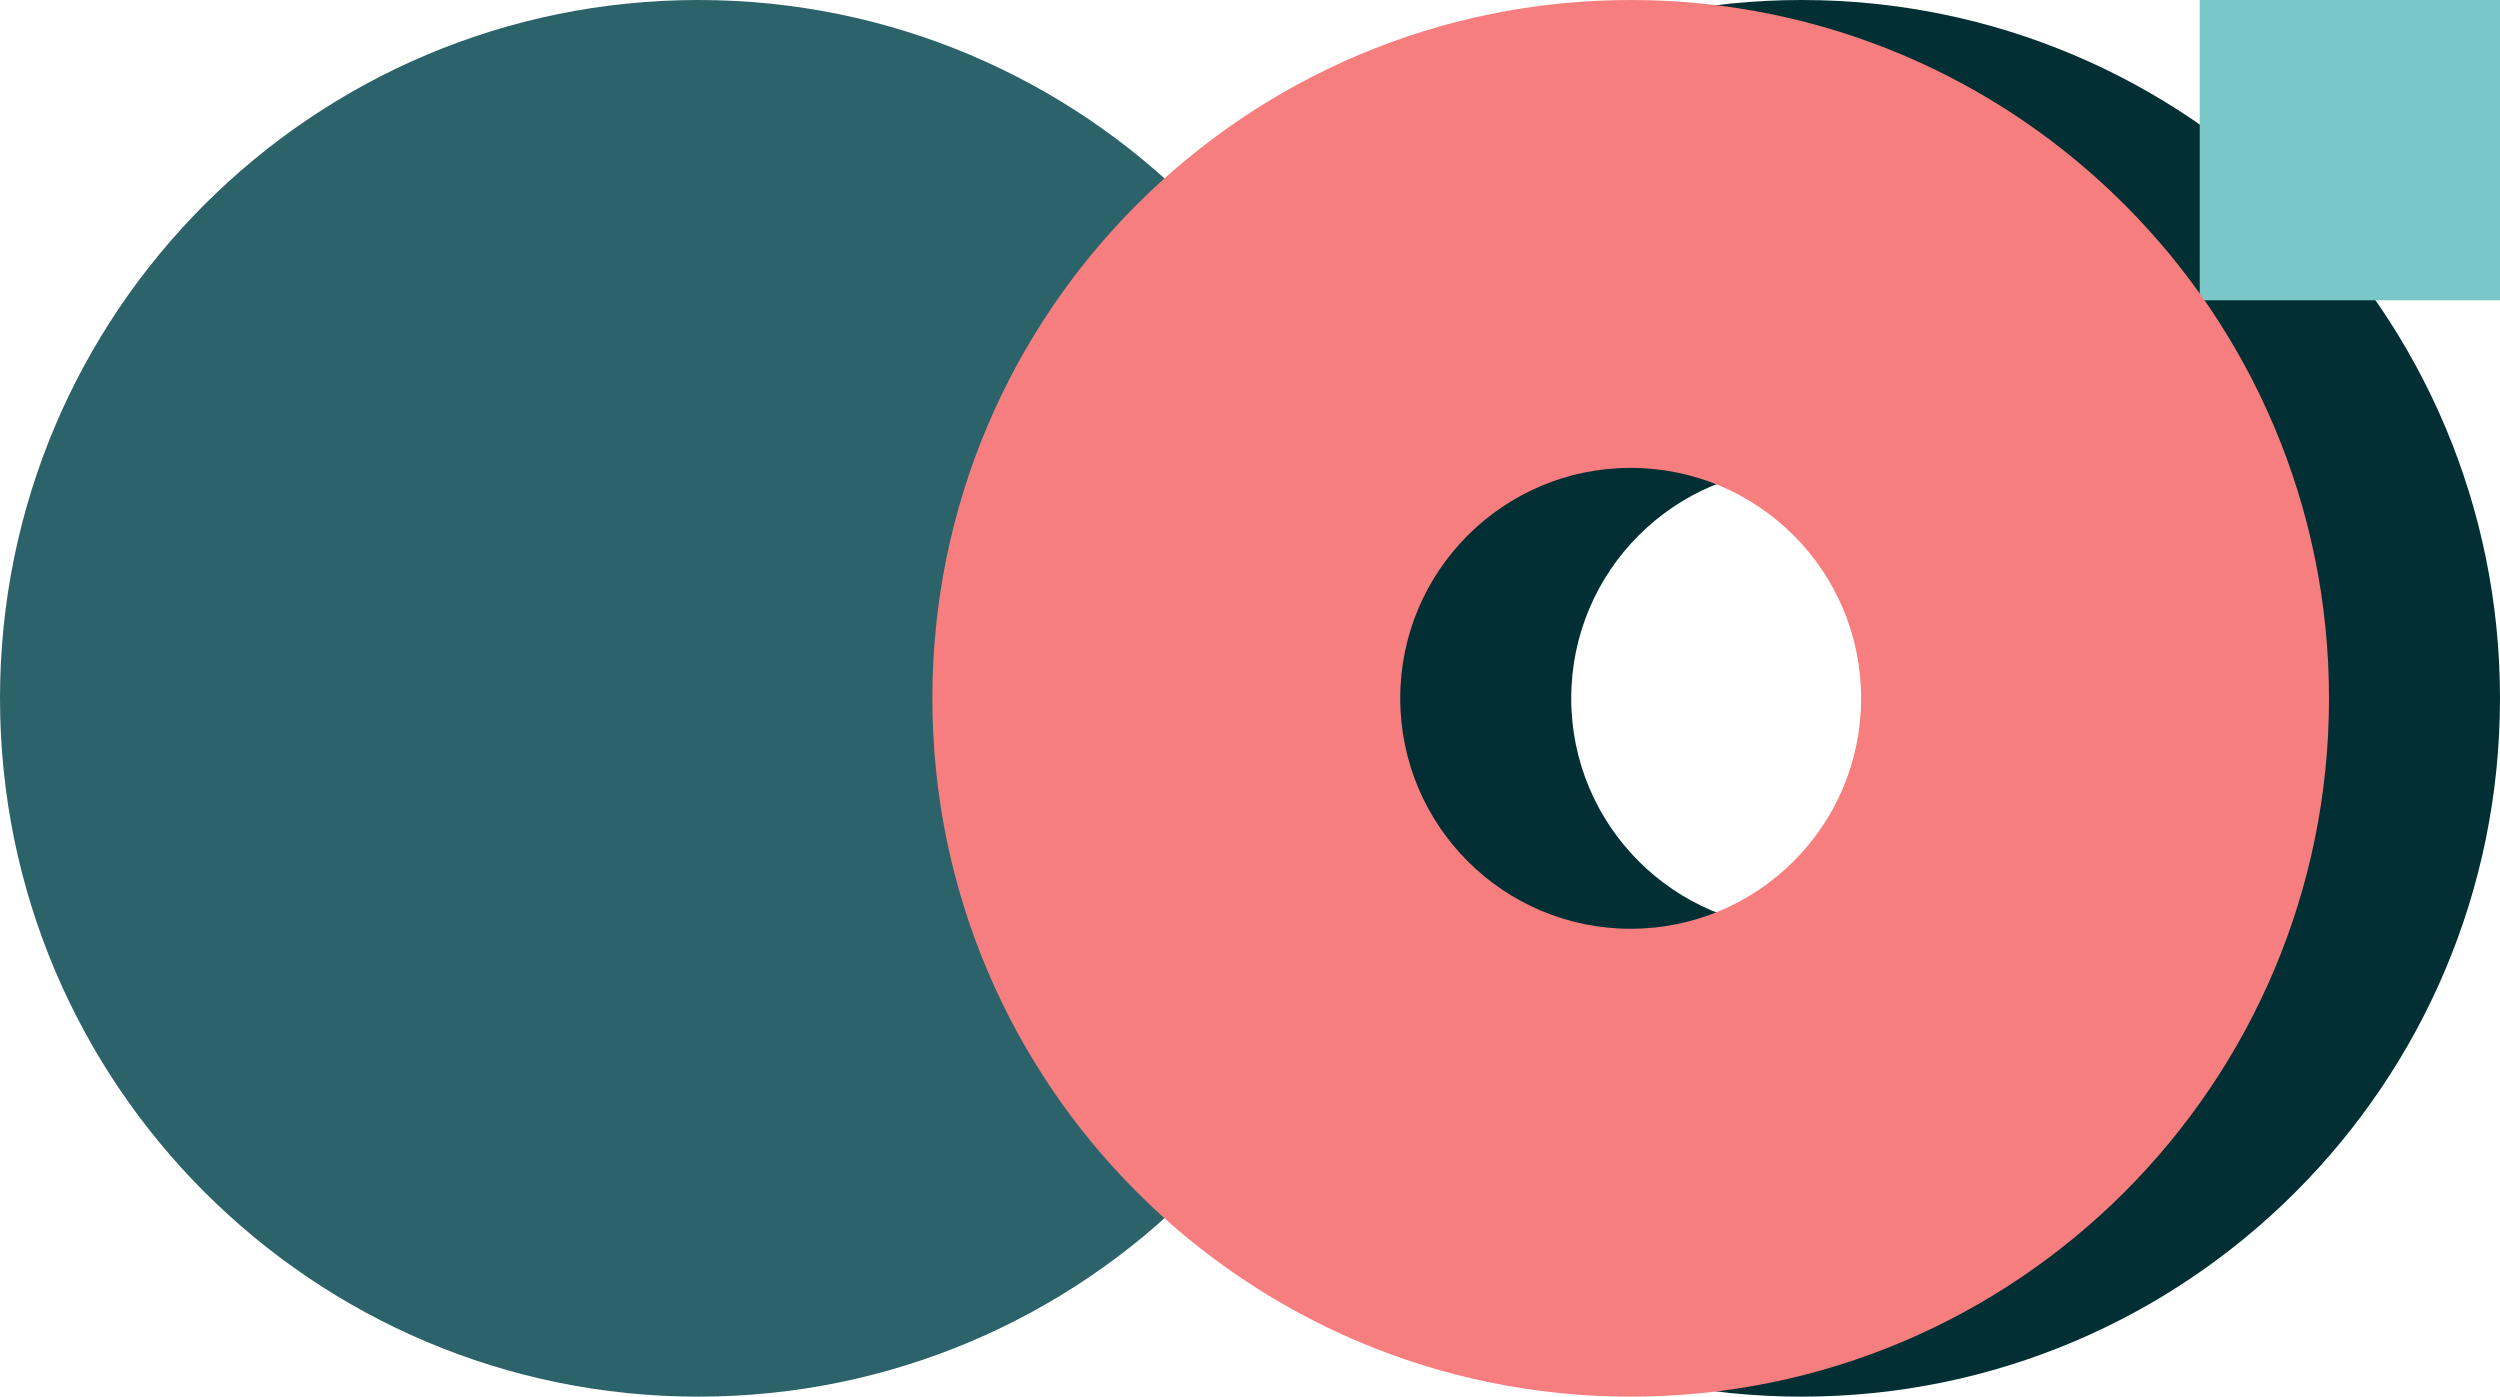
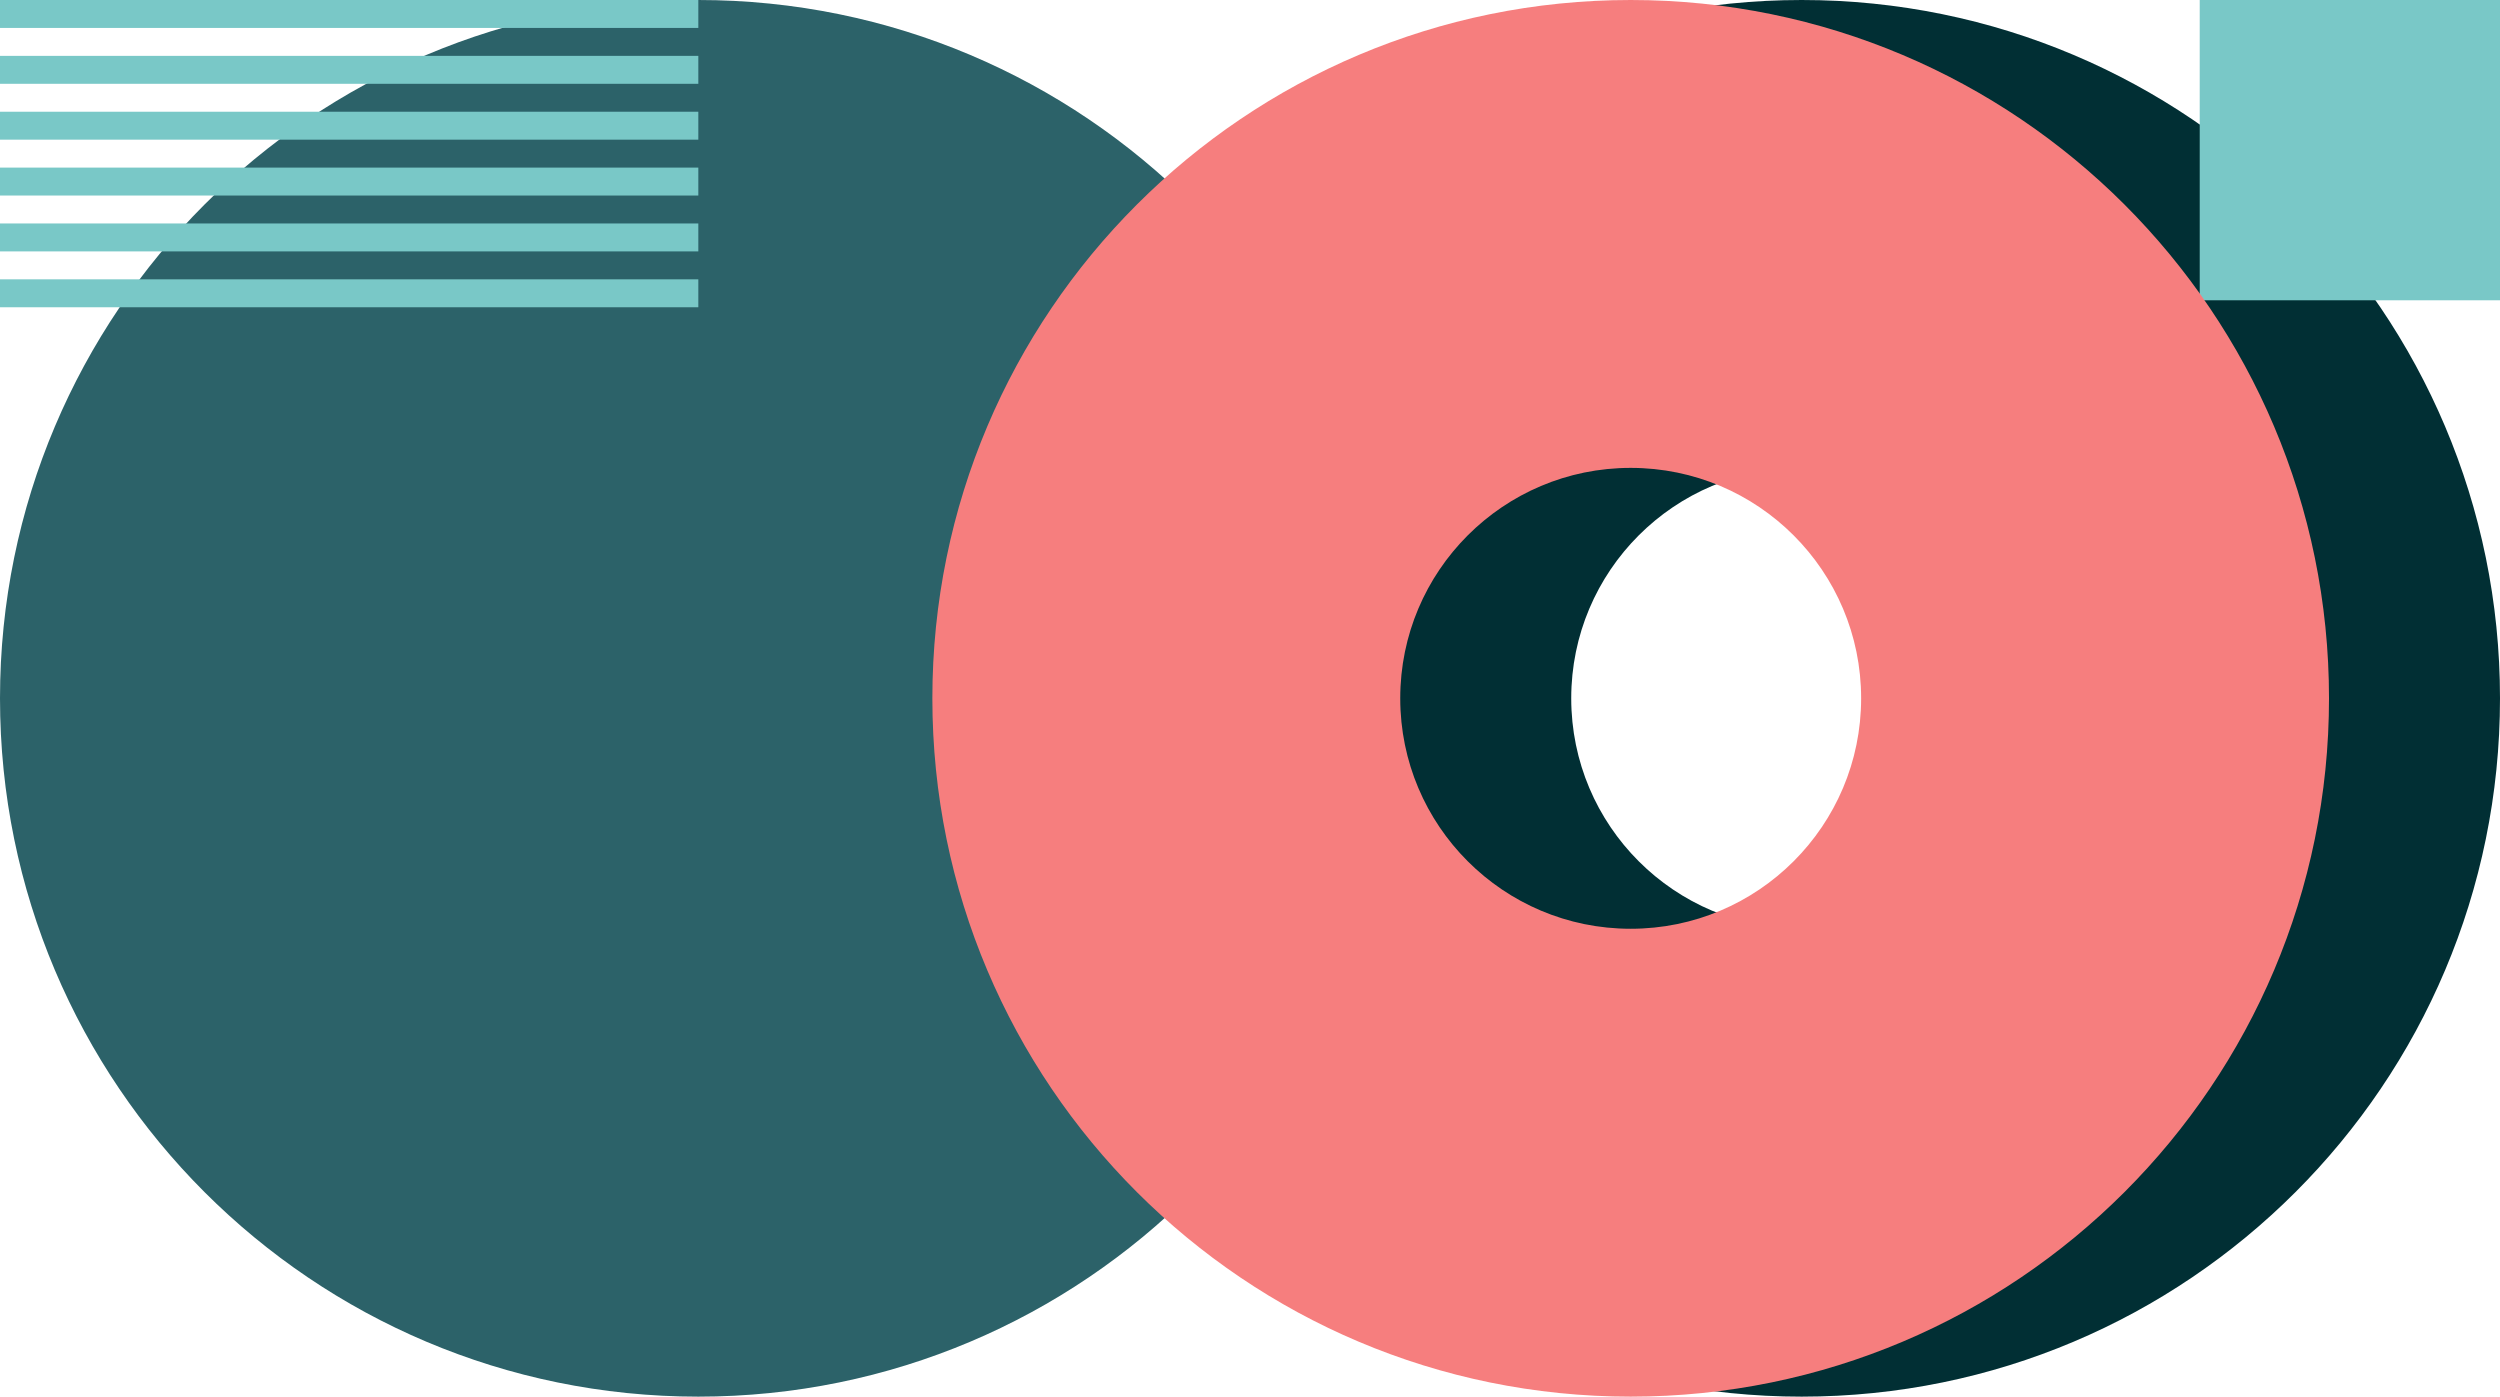
- <svg xmlns="http://www.w3.org/2000/svg" width="358" height="200" viewBox="0 0 358 200" fill="none">
+ <svg xmlns="http://www.w3.org/2000/svg" width="358" height="200" fill="none">
  <circle cx="100" cy="100" r="100" fill="#2C6269" />
-   <path fill-rule="evenodd" clip-rule="evenodd" d="M258 200C313.228 200 358 155.228 358 100C358 44.772 313.228 0 258 0C202.772 0 158 44.772 158 100C158 155.228 202.772 200 258 200ZM258 133C276.225 133 291 118.225 291 100C291 81.775 276.225 67 258 67C239.775 67 225 81.775 225 100C225 118.225 239.775 133 258 133Z" fill="#012F34" />
-   <rect x="358" y="43" width="43" height="43" transform="rotate(-180 358 43)" fill="#79C8C7" />
-   <path fill-rule="evenodd" clip-rule="evenodd" d="M233.514 200C288.742 200 333.514 155.228 333.514 100C333.514 44.772 288.742 0 233.514 0C178.285 0 133.514 44.772 133.514 100C133.514 155.228 178.285 200 233.514 200ZM233.514 133C251.739 133 266.514 118.225 266.514 100C266.514 81.775 251.739 67 233.514 67C215.288 67 200.514 81.775 200.514 100C200.514 118.225 215.288 133 233.514 133Z" fill="#F67E7E" />
+   <path fill-rule="evenodd" clip-rule="evenodd" d="M258 200c55.228 0 100-44.772 100-100S313.228 0 258 0 158 44.772 158 100s44.772 100 100 100Zm0-67c18.225 0 33-14.775 33-33s-14.775-33-33-33-33 14.775-33 33 14.775 33 33 33Z" fill="#012F34" />
+   <path fill="#79C8C7" d="M358 43h-43V0h43z" />
+   <path fill-rule="evenodd" clip-rule="evenodd" d="M233.514 200c55.228 0 100-44.772 100-100s-44.772-100-100-100c-55.229 0-100 44.772-100 100s44.771 100 100 100Zm0-67c18.225 0 33-14.775 33-33s-14.775-33-33-33c-18.226 0-33 14.775-33 33s14.774 33 33 33Z" fill="#F67E7E" />
+   <path fill-rule="evenodd" clip-rule="evenodd" d="M100 0H0v4h100V0Zm0 8H0v4h100V8ZM0 16h100v4H0v-4Zm100 8H0v4h100v-4ZM0 32h100v4H0v-4Zm100 8H0v4h100v-4Z" fill="#79C8C7" />
</svg>
